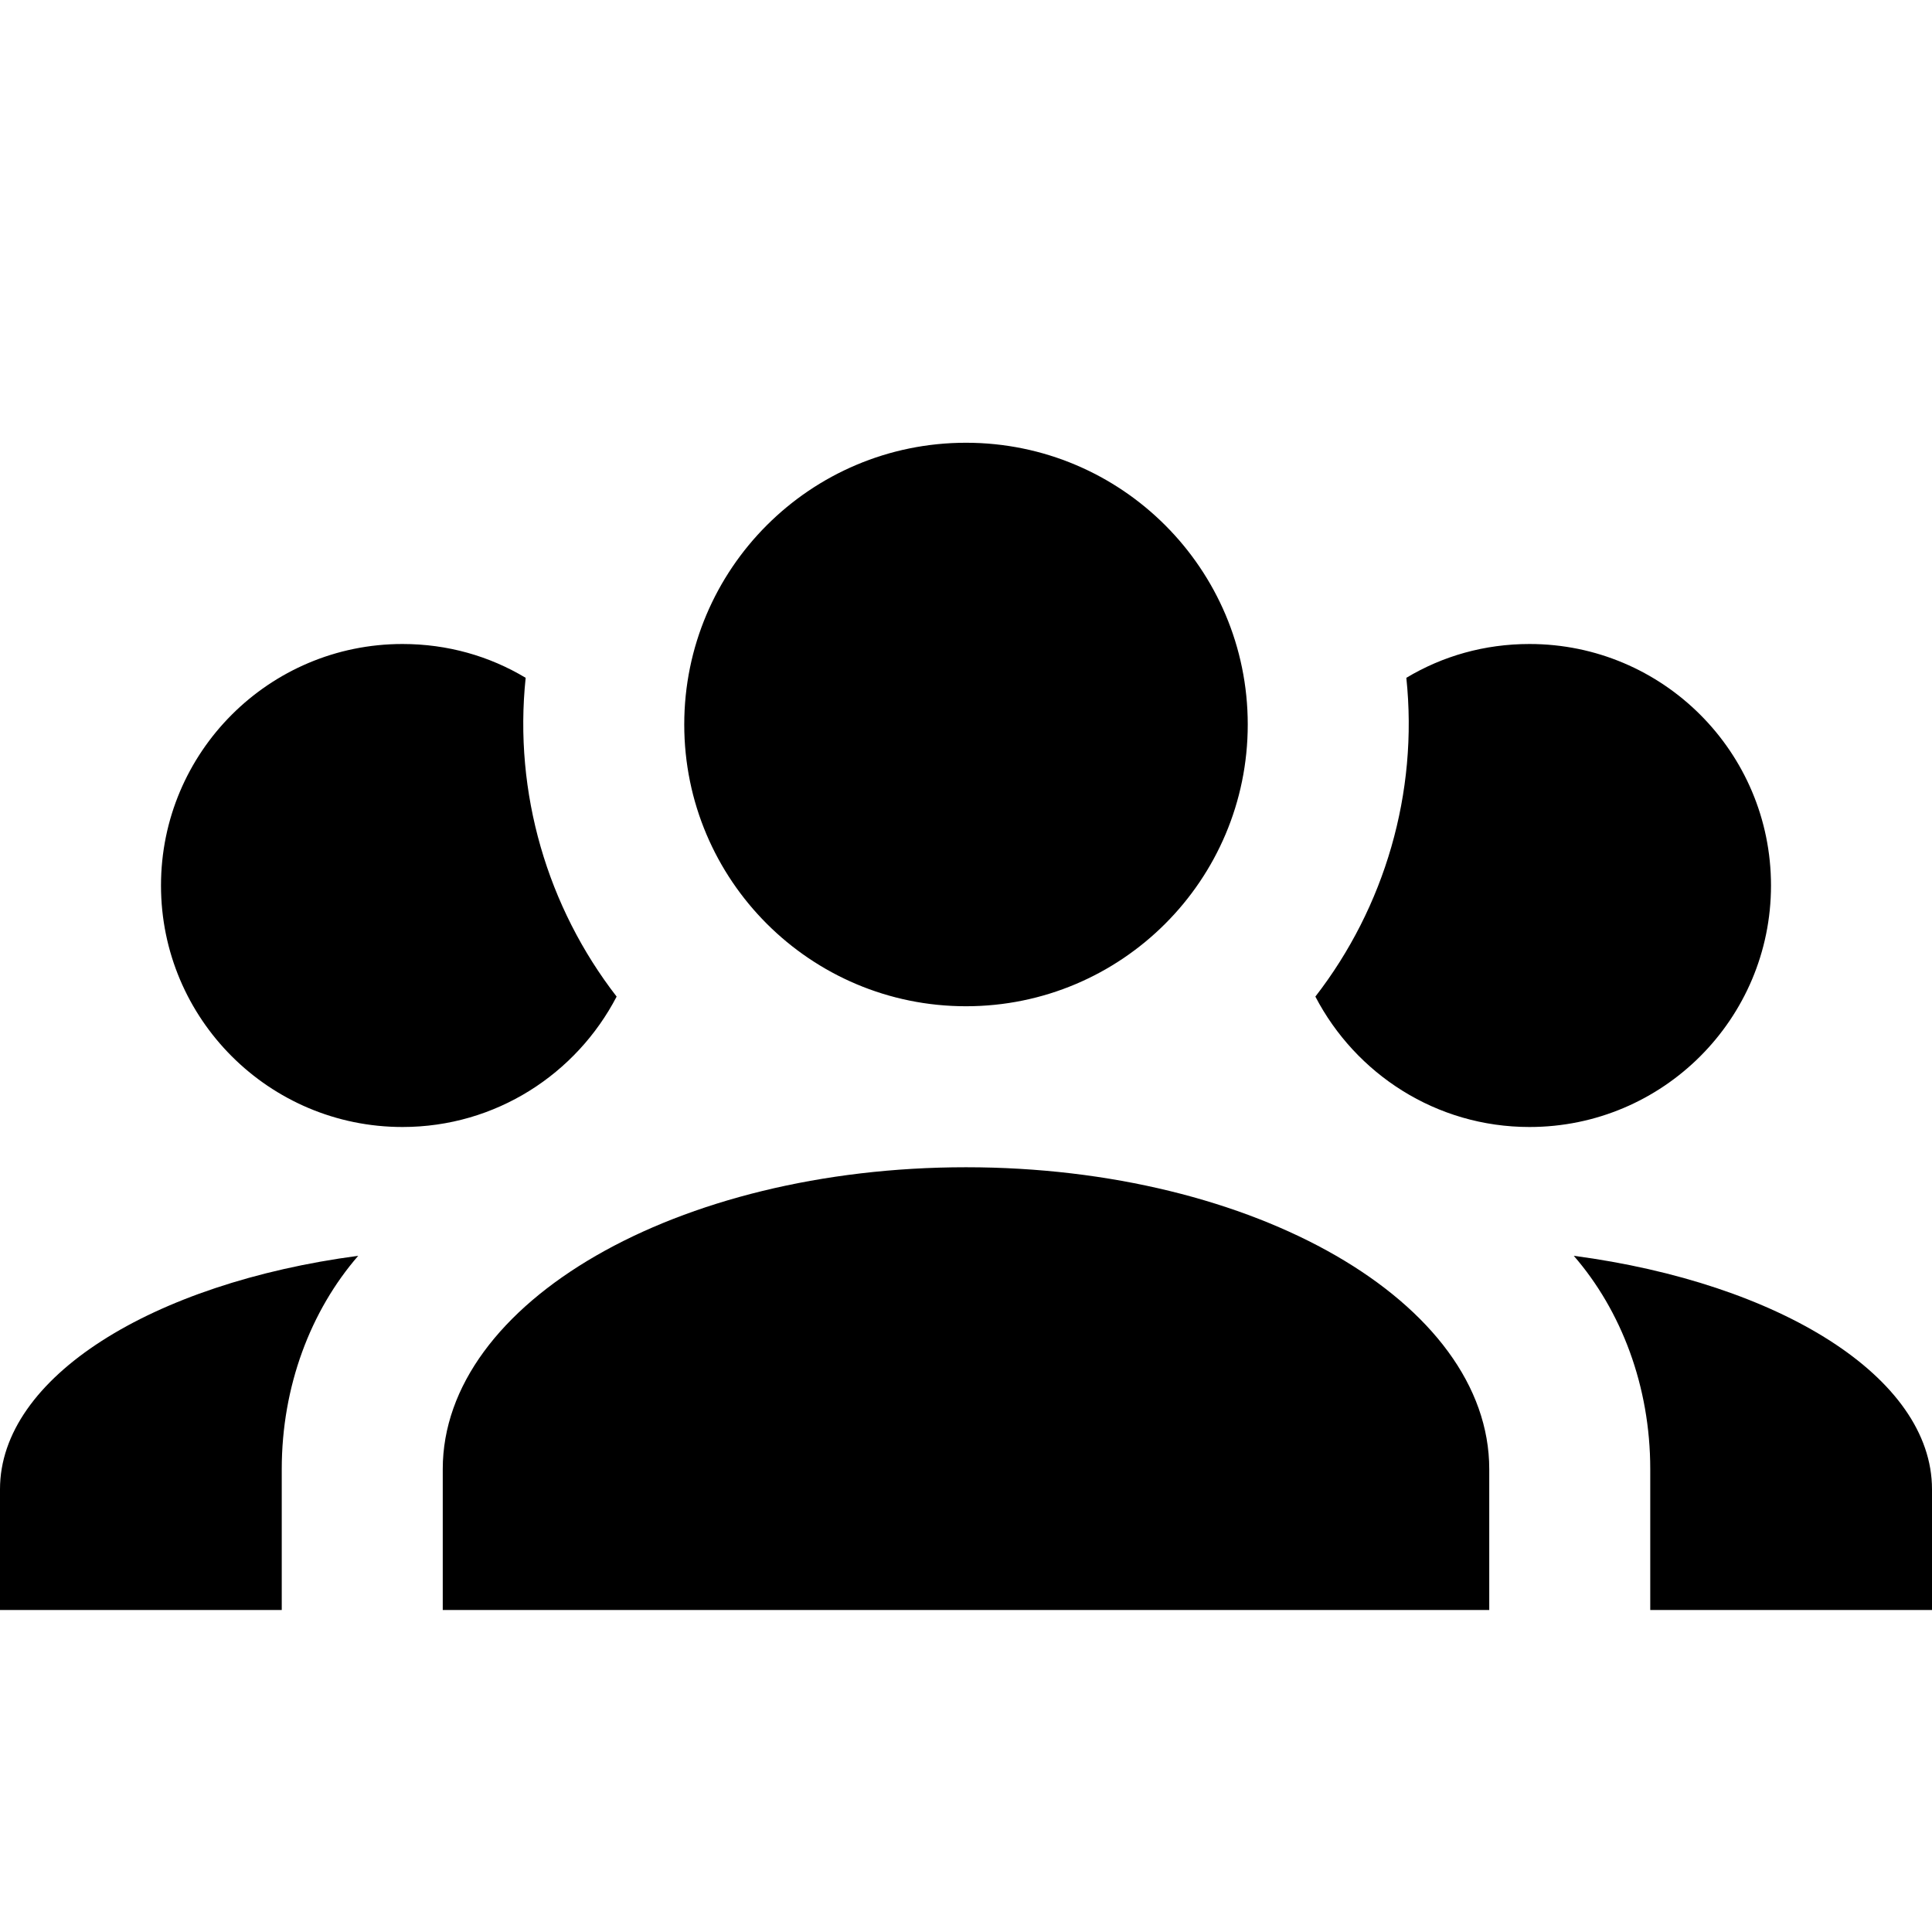
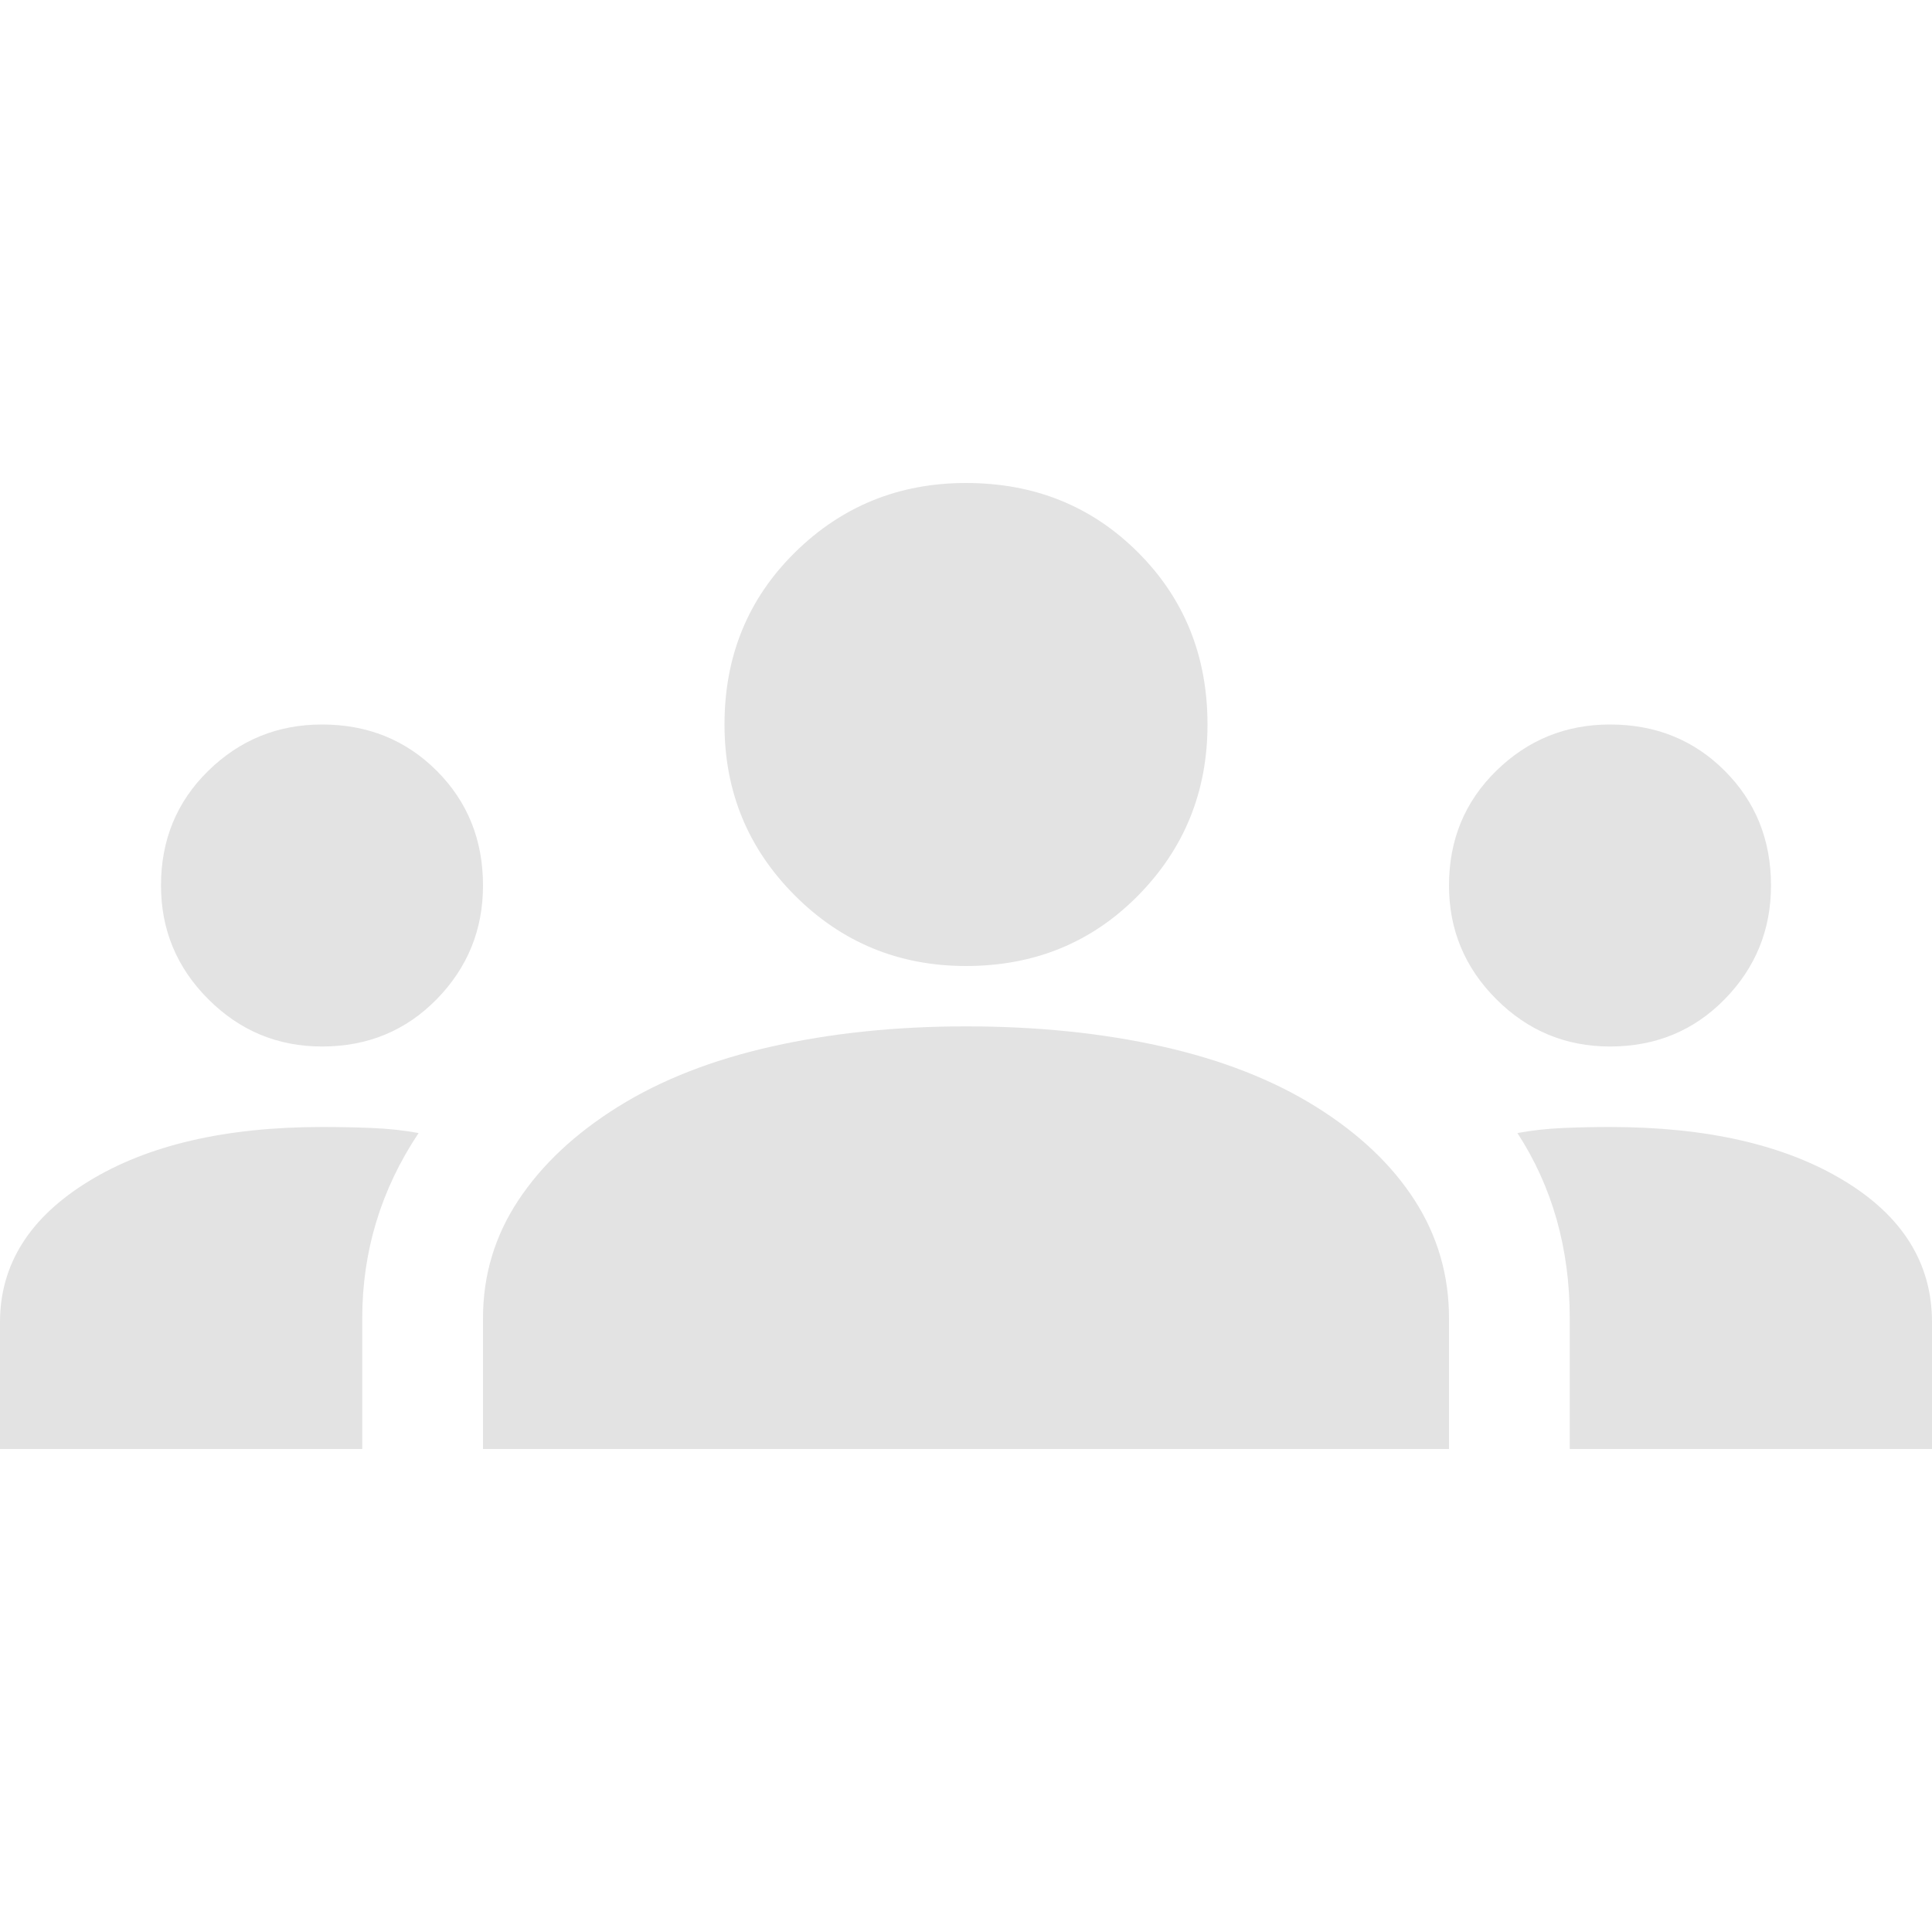
- <svg xmlns="http://www.w3.org/2000/svg" viewBox="0 0 24 24">
-   <path d="M12,5.5A3.5,3.5 0 0,1 15.5,9A3.5,3.5 0 0,1 12,12.5A3.5,3.5 0 0,1 8.5,9A3.5,3.5 0 0,1 12,5.5M5,8C5.56,8 6.08,8.15 6.53,8.42C6.38,9.85 6.8,11.27 7.66,12.38C7.16,13.34 6.16,14 5,14A3,3 0 0,1 2,11A3,3 0 0,1 5,8M19,8A3,3 0 0,1 22,11A3,3 0 0,1 19,14C17.84,14 16.84,13.34 16.34,12.38C17.2,11.27 17.62,9.85 17.47,8.42C17.92,8.15 18.44,8 19,8M5.5,18.25C5.5,16.18 8.41,14.5 12,14.5C15.59,14.5 18.5,16.18 18.5,18.25V20H5.5V18.25M0,20V18.5C0,17.11 1.89,15.94 4.45,15.6C3.86,16.28 3.5,17.22 3.5,18.25V20H0M24,20H20.5V18.25C20.5,17.22 20.14,16.28 19.55,15.6C22.11,15.94 24,17.11 24,18.5V20Z" />
+ <svg xmlns="http://www.w3.org/2000/svg" height="24px" viewBox="0 -960 960 960" width="24px" fill="#e3e3e3">
+   <path d="M0-240v-63q0-43 44-70t116-27q13 0 25 .5t23 2.5q-14 21-21 44t-7 48v65H0Zm240 0v-65q0-32 17.5-58.5T307-410q32-20 76.5-30t96.5-10q53 0 97.5 10t76.5 30q32 20 49 46.5t17 58.5v65H240Zm540 0v-65q0-26-6.5-49T754-397q11-2 22.5-2.5t23.5-.5q72 0 116 26.5t44 70.5v63H780ZM160-440q-33 0-56.5-23.5T80-520q0-34 23.5-57t56.5-23q34 0 57 23t23 57q0 33-23 56.5T160-440Zm640 0q-33 0-56.5-23.5T720-520q0-34 23.5-57t56.5-23q34 0 57 23t23 57q0 33-23 56.5T800-440Zm-320-40q-50 0-85-35t-35-85q0-51 35-85.5t85-34.5q51 0 85.5 34.5T600-600q0 50-34.5 85T480-480Z" />
</svg>
